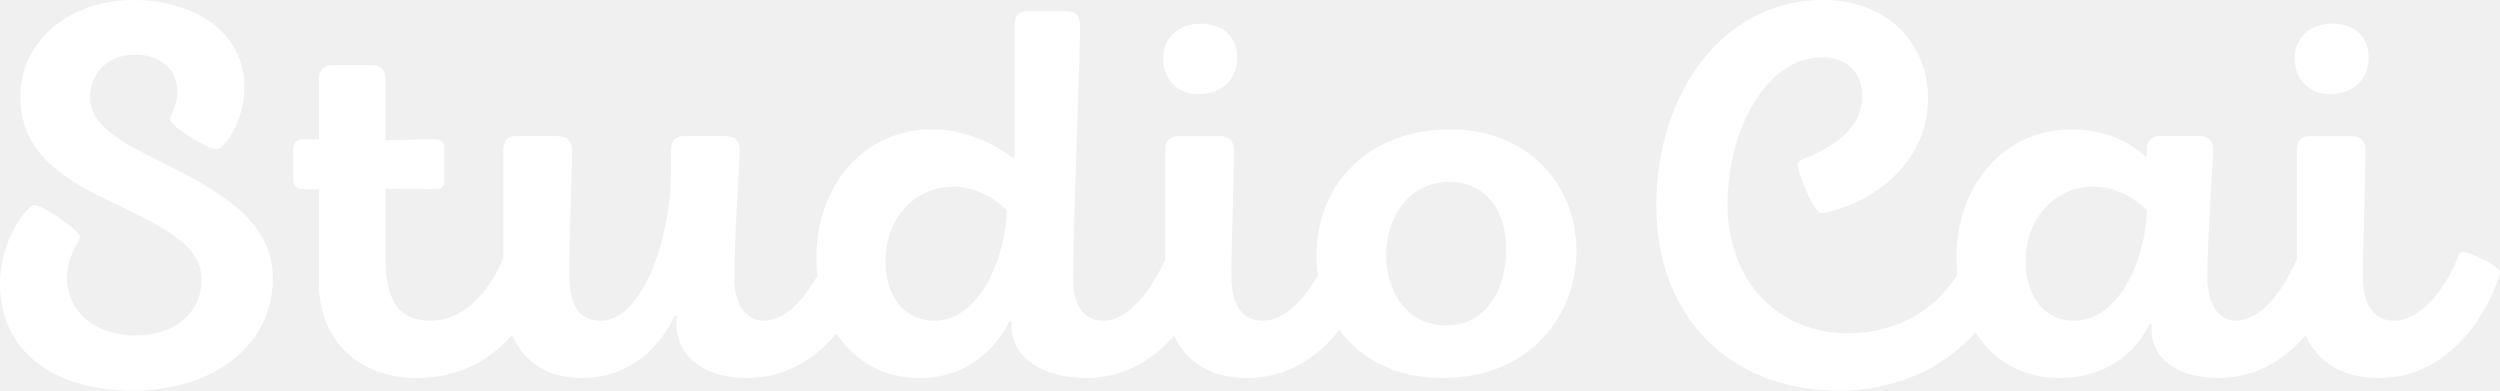
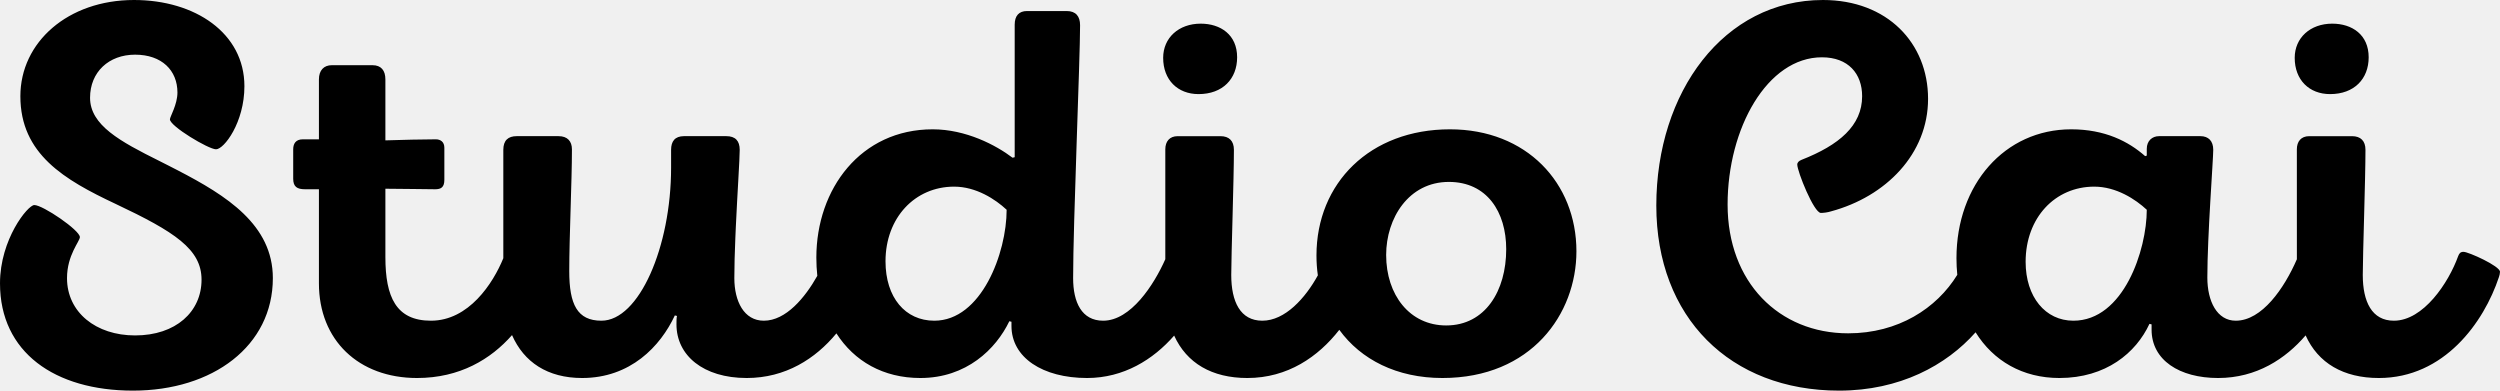
<svg xmlns="http://www.w3.org/2000/svg" width="128" height="20" viewBox="0 0 128 20" fill="none">
-   <path fill-rule="evenodd" clip-rule="evenodd" d="M6.861 0C9.99 0 12.514 1.696 12.514 4.414C12.514 6.272 11.471 7.644 11.06 7.644C10.677 7.644 8.7 6.46 8.7 6.111C8.7 5.976 9.085 5.356 9.085 4.737C9.085 3.607 8.288 2.799 6.916 2.799C5.572 2.799 4.611 3.687 4.611 5.006C4.611 6.407 6.148 7.241 8.151 8.237C8.308 8.316 8.466 8.396 8.623 8.476L9.095 8.718C11.606 10.018 13.97 11.512 13.97 14.24C13.97 17.712 10.895 20 6.807 20C2.799 20 0 18.035 0 14.509C0 12.247 1.428 10.498 1.756 10.498C2.196 10.498 4.09 11.79 4.09 12.14C4.09 12.355 3.431 13.055 3.431 14.24C3.431 15.99 4.913 17.174 6.916 17.174C9.002 17.174 10.319 15.963 10.319 14.32C10.319 12.759 8.947 11.871 5.928 10.444C3.294 9.206 1.043 7.887 1.043 4.926C1.043 2.154 3.486 0 6.861 0ZM93.337 0C96.631 0 98.717 2.207 98.717 5.06C98.717 7.887 96.549 10.067 93.75 10.821C93.585 10.875 93.365 10.902 93.228 10.902C92.871 10.902 92.02 8.775 92.02 8.425C92.02 8.318 92.103 8.237 92.24 8.183C94.161 7.429 95.341 6.434 95.341 4.926C95.341 3.769 94.628 2.934 93.283 2.934C90.484 2.934 88.453 6.568 88.453 10.471C88.453 14.454 91.087 17.066 94.628 17.066C97.187 17.066 99.155 15.789 100.213 14.071C100.185 13.794 100.171 13.509 100.171 13.217C100.171 9.448 102.642 6.621 106.045 6.621C107.773 6.621 108.981 7.241 109.832 7.994L109.915 7.967V7.618C109.915 7.214 110.189 6.971 110.546 6.971H112.659C113.07 6.971 113.318 7.214 113.318 7.671C113.318 8.183 113.016 12.086 113.016 14.213C113.016 15.424 113.51 16.42 114.47 16.42C115.812 16.42 116.952 14.763 117.6 13.274L117.599 7.644C117.599 7.241 117.818 6.972 118.23 6.972H120.426C120.865 6.972 121.112 7.214 121.112 7.671C121.112 9.179 120.974 13.055 120.974 14.078C120.974 15.45 121.441 16.42 122.566 16.42C124.076 16.42 125.366 14.482 125.86 13.109C125.915 12.975 125.969 12.894 126.134 12.894C126.381 12.894 128 13.62 128 13.917C128 13.997 127.973 14.105 127.945 14.186C127.177 16.5 125.146 19.354 121.798 19.354C119.978 19.354 118.684 18.587 118.048 17.172C117.022 18.365 115.543 19.354 113.565 19.354C111.589 19.354 110.161 18.438 110.161 16.878V16.608L110.052 16.582C109.365 18.062 107.829 19.354 105.441 19.354C103.559 19.354 102.061 18.479 101.15 17.014C99.651 18.705 97.269 20 94.161 20C88.59 20 84.803 16.259 84.803 10.525C84.803 4.71 88.26 0 93.337 0ZM54.614 0.565C55.081 0.565 55.3 0.834 55.3 1.292C55.3 3.069 54.944 11.44 54.944 14.24C54.944 15.477 55.382 16.42 56.481 16.42C57.893 16.42 59.081 14.586 59.664 13.272L59.664 7.644C59.664 7.241 59.883 6.972 60.295 6.972H62.49C62.93 6.972 63.176 7.214 63.176 7.671C63.176 9.179 63.04 13.055 63.04 14.078C63.04 15.45 63.506 16.42 64.631 16.42C65.799 16.42 66.836 15.259 67.474 14.098C67.427 13.77 67.403 13.43 67.403 13.082C67.403 9.367 70.147 6.621 74.237 6.621C78.161 6.621 80.713 9.367 80.713 12.867C80.713 16.07 78.408 19.354 73.852 19.354C71.518 19.354 69.678 18.411 68.572 16.887C67.497 18.265 65.931 19.354 63.863 19.354C62.047 19.354 60.755 18.59 60.117 17.182C59.043 18.411 57.532 19.354 55.657 19.354C53.379 19.354 51.787 18.304 51.787 16.689V16.474L51.678 16.447C50.992 17.873 49.482 19.354 47.122 19.354C45.218 19.354 43.735 18.49 42.824 17.069C41.752 18.367 40.218 19.354 38.23 19.354C36.006 19.354 34.635 18.196 34.635 16.608C34.635 16.474 34.635 16.258 34.662 16.177L34.552 16.15C33.811 17.739 32.274 19.354 29.804 19.354C28.034 19.354 26.822 18.54 26.216 17.157C25.133 18.387 23.547 19.354 21.352 19.354C18.36 19.354 16.329 17.416 16.329 14.509V9.69H15.616C15.204 9.69 15.012 9.555 15.012 9.152V7.644C15.012 7.348 15.149 7.133 15.506 7.133H16.329V4.064C16.329 3.607 16.577 3.338 16.988 3.338H19.074C19.513 3.338 19.732 3.607 19.732 4.064V7.187C20.611 7.16 21.653 7.133 22.312 7.133C22.559 7.133 22.751 7.268 22.751 7.564V9.206C22.751 9.583 22.587 9.69 22.285 9.69C21.653 9.69 20.639 9.663 19.732 9.663V13.163C19.732 15.209 20.281 16.42 22.065 16.42C23.998 16.42 25.242 14.515 25.77 13.22L25.77 7.671C25.77 7.187 26.017 6.971 26.456 6.971H28.597C29.063 6.971 29.283 7.241 29.283 7.645C29.283 9.314 29.146 12.086 29.146 13.89C29.146 15.585 29.557 16.42 30.793 16.42C32.713 16.42 34.36 12.652 34.36 8.586V7.671C34.36 7.241 34.552 6.971 35.019 6.971H37.187C37.653 6.971 37.873 7.214 37.873 7.671C37.873 8.148 37.755 9.872 37.674 11.625L37.65 12.178C37.619 12.913 37.598 13.63 37.598 14.239C37.598 15.424 38.092 16.42 39.108 16.42C40.241 16.42 41.22 15.236 41.846 14.123C41.814 13.82 41.797 13.509 41.797 13.19C41.797 9.664 44.075 6.621 47.753 6.621C49.454 6.621 50.992 7.429 51.842 8.075L51.952 8.049V1.265C51.952 0.807 52.171 0.565 52.583 0.565H54.614ZM74.182 9.314C72.124 9.314 70.971 11.171 70.971 13.055C70.971 15.101 72.178 16.663 74.044 16.663C76.048 16.663 77.118 14.886 77.118 12.759C77.118 10.848 76.13 9.314 74.182 9.314ZM48.851 9.556C46.847 9.556 45.338 11.144 45.338 13.378C45.338 15.236 46.353 16.42 47.835 16.42C50.251 16.42 51.54 12.947 51.54 10.74C50.964 10.201 49.976 9.556 48.851 9.556ZM107.225 9.556C105.221 9.556 103.712 11.144 103.712 13.405C103.712 15.208 104.728 16.42 106.155 16.42C108.734 16.42 109.915 12.786 109.915 10.74C109.338 10.201 108.35 9.556 107.225 9.556ZM61.475 1.211C62.49 1.211 63.341 1.776 63.341 2.933C63.341 4.038 62.6 4.818 61.365 4.818C60.295 4.818 59.554 4.091 59.554 2.961C59.554 1.938 60.349 1.211 61.475 1.211ZM119.41 1.211C120.426 1.211 121.276 1.776 121.276 2.933C121.276 4.038 120.536 4.818 119.3 4.818C118.23 4.818 117.489 4.091 117.489 2.961C117.489 1.938 118.285 1.211 119.41 1.211Z" fill="white" />
+   <path fill-rule="evenodd" clip-rule="evenodd" d="M6.861 0C9.99 0 12.514 1.696 12.514 4.414C12.514 6.272 11.471 7.644 11.06 7.644C10.677 7.644 8.7 6.46 8.7 6.111C8.7 5.976 9.085 5.356 9.085 4.737C9.085 3.607 8.288 2.799 6.916 2.799C5.572 2.799 4.611 3.687 4.611 5.006C4.611 6.407 6.148 7.241 8.151 8.237C8.308 8.316 8.466 8.396 8.623 8.476L9.095 8.718C11.606 10.018 13.97 11.512 13.97 14.24C13.97 17.712 10.895 20 6.807 20C2.799 20 0 18.035 0 14.509C0 12.247 1.428 10.498 1.756 10.498C2.196 10.498 4.09 11.79 4.09 12.14C4.09 12.355 3.431 13.055 3.431 14.24C3.431 15.99 4.913 17.174 6.916 17.174C9.002 17.174 10.319 15.963 10.319 14.32C10.319 12.759 8.947 11.871 5.928 10.444C3.294 9.206 1.043 7.887 1.043 4.926C1.043 2.154 3.486 0 6.861 0ZM93.337 0C96.631 0 98.717 2.207 98.717 5.06C98.717 7.887 96.549 10.067 93.75 10.821C93.585 10.875 93.365 10.902 93.228 10.902C92.871 10.902 92.02 8.775 92.02 8.425C92.02 8.318 92.103 8.237 92.24 8.183C94.161 7.429 95.341 6.434 95.341 4.926C95.341 3.769 94.628 2.934 93.283 2.934C90.484 2.934 88.453 6.568 88.453 10.471C88.453 14.454 91.087 17.066 94.628 17.066C97.187 17.066 99.155 15.789 100.213 14.071C100.185 13.794 100.171 13.509 100.171 13.217C100.171 9.448 102.642 6.621 106.045 6.621C107.773 6.621 108.981 7.241 109.832 7.994L109.915 7.967V7.618C109.915 7.214 110.189 6.971 110.546 6.971H112.659C113.07 6.971 113.318 7.214 113.318 7.671C113.318 8.183 113.016 12.086 113.016 14.213C113.016 15.424 113.51 16.42 114.47 16.42C115.812 16.42 116.952 14.763 117.6 13.274L117.599 7.644C117.599 7.241 117.818 6.972 118.23 6.972H120.426C120.865 6.972 121.112 7.214 121.112 7.671C121.112 9.179 120.974 13.055 120.974 14.078C120.974 15.45 121.441 16.42 122.566 16.42C124.076 16.42 125.366 14.482 125.86 13.109C125.915 12.975 125.969 12.894 126.134 12.894C126.381 12.894 128 13.62 128 13.917C128 13.997 127.973 14.105 127.945 14.186C127.177 16.5 125.146 19.354 121.798 19.354C119.978 19.354 118.684 18.587 118.048 17.172C117.022 18.365 115.543 19.354 113.565 19.354C111.589 19.354 110.161 18.438 110.161 16.878V16.608L110.052 16.582C109.365 18.062 107.829 19.354 105.441 19.354C103.559 19.354 102.061 18.479 101.15 17.014C99.651 18.705 97.269 20 94.161 20C88.59 20 84.803 16.259 84.803 10.525C84.803 4.71 88.26 0 93.337 0ZM54.614 0.565C55.081 0.565 55.3 0.834 55.3 1.292C55.3 3.069 54.944 11.44 54.944 14.24C54.944 15.477 55.382 16.42 56.481 16.42C57.893 16.42 59.081 14.586 59.664 13.272L59.664 7.644C59.664 7.241 59.883 6.972 60.295 6.972H62.49C62.93 6.972 63.176 7.214 63.176 7.671C63.176 9.179 63.04 13.055 63.04 14.078C63.04 15.45 63.506 16.42 64.631 16.42C65.799 16.42 66.836 15.259 67.474 14.098C67.427 13.77 67.403 13.43 67.403 13.082C67.403 9.367 70.147 6.621 74.237 6.621C78.161 6.621 80.713 9.367 80.713 12.867C80.713 16.07 78.408 19.354 73.852 19.354C71.518 19.354 69.678 18.411 68.572 16.887C67.497 18.265 65.931 19.354 63.863 19.354C62.047 19.354 60.755 18.59 60.117 17.182C59.043 18.411 57.532 19.354 55.657 19.354C53.379 19.354 51.787 18.304 51.787 16.689V16.474L51.678 16.447C50.992 17.873 49.482 19.354 47.122 19.354C45.218 19.354 43.735 18.49 42.824 17.069C41.752 18.367 40.218 19.354 38.23 19.354C36.006 19.354 34.635 18.196 34.635 16.608C34.635 16.474 34.635 16.258 34.662 16.177L34.552 16.15C33.811 17.739 32.274 19.354 29.804 19.354C28.034 19.354 26.822 18.54 26.216 17.157C25.133 18.387 23.547 19.354 21.352 19.354C18.36 19.354 16.329 17.416 16.329 14.509V9.69H15.616C15.204 9.69 15.012 9.555 15.012 9.152V7.644C15.012 7.348 15.149 7.133 15.506 7.133H16.329V4.064C16.329 3.607 16.577 3.338 16.988 3.338H19.074C19.513 3.338 19.732 3.607 19.732 4.064V7.187C20.611 7.16 21.653 7.133 22.312 7.133C22.559 7.133 22.751 7.268 22.751 7.564V9.206C22.751 9.583 22.587 9.69 22.285 9.69C21.653 9.69 20.639 9.663 19.732 9.663V13.163C19.732 15.209 20.281 16.42 22.065 16.42C23.998 16.42 25.242 14.515 25.77 13.22L25.77 7.671C25.77 7.187 26.017 6.971 26.456 6.971H28.597C29.063 6.971 29.283 7.241 29.283 7.645C29.283 9.314 29.146 12.086 29.146 13.89C29.146 15.585 29.557 16.42 30.793 16.42C32.713 16.42 34.36 12.652 34.36 8.586V7.671C34.36 7.241 34.552 6.971 35.019 6.971H37.187C37.653 6.971 37.873 7.214 37.873 7.671C37.873 8.148 37.755 9.872 37.674 11.625L37.65 12.178C37.619 12.913 37.598 13.63 37.598 14.239C37.598 15.424 38.092 16.42 39.108 16.42C40.241 16.42 41.22 15.236 41.846 14.123C41.814 13.82 41.797 13.509 41.797 13.19C41.797 9.664 44.075 6.621 47.753 6.621C49.454 6.621 50.992 7.429 51.842 8.075L51.952 8.049V1.265C51.952 0.807 52.171 0.565 52.583 0.565H54.614ZM74.182 9.314C72.124 9.314 70.971 11.171 70.971 13.055C70.971 15.101 72.178 16.663 74.044 16.663C76.048 16.663 77.118 14.886 77.118 12.759C77.118 10.848 76.13 9.314 74.182 9.314ZM48.851 9.556C46.847 9.556 45.338 11.144 45.338 13.378C45.338 15.236 46.353 16.42 47.835 16.42C50.251 16.42 51.54 12.947 51.54 10.74C50.964 10.201 49.976 9.556 48.851 9.556ZM107.225 9.556C105.221 9.556 103.712 11.144 103.712 13.405C103.712 15.208 104.728 16.42 106.155 16.42C108.734 16.42 109.915 12.786 109.915 10.74C109.338 10.201 108.35 9.556 107.225 9.556ZM61.475 1.211C62.49 1.211 63.341 1.776 63.341 2.933C63.341 4.038 62.6 4.818 61.365 4.818C60.295 4.818 59.554 4.091 59.554 2.961C59.554 1.938 60.349 1.211 61.475 1.211ZM119.41 1.211C120.426 1.211 121.276 1.776 121.276 2.933C121.276 4.038 120.536 4.818 119.3 4.818C118.23 4.818 117.489 4.091 117.489 2.961C117.489 1.938 118.285 1.211 119.41 1.211Z" fill="currentColor" />
</svg>
